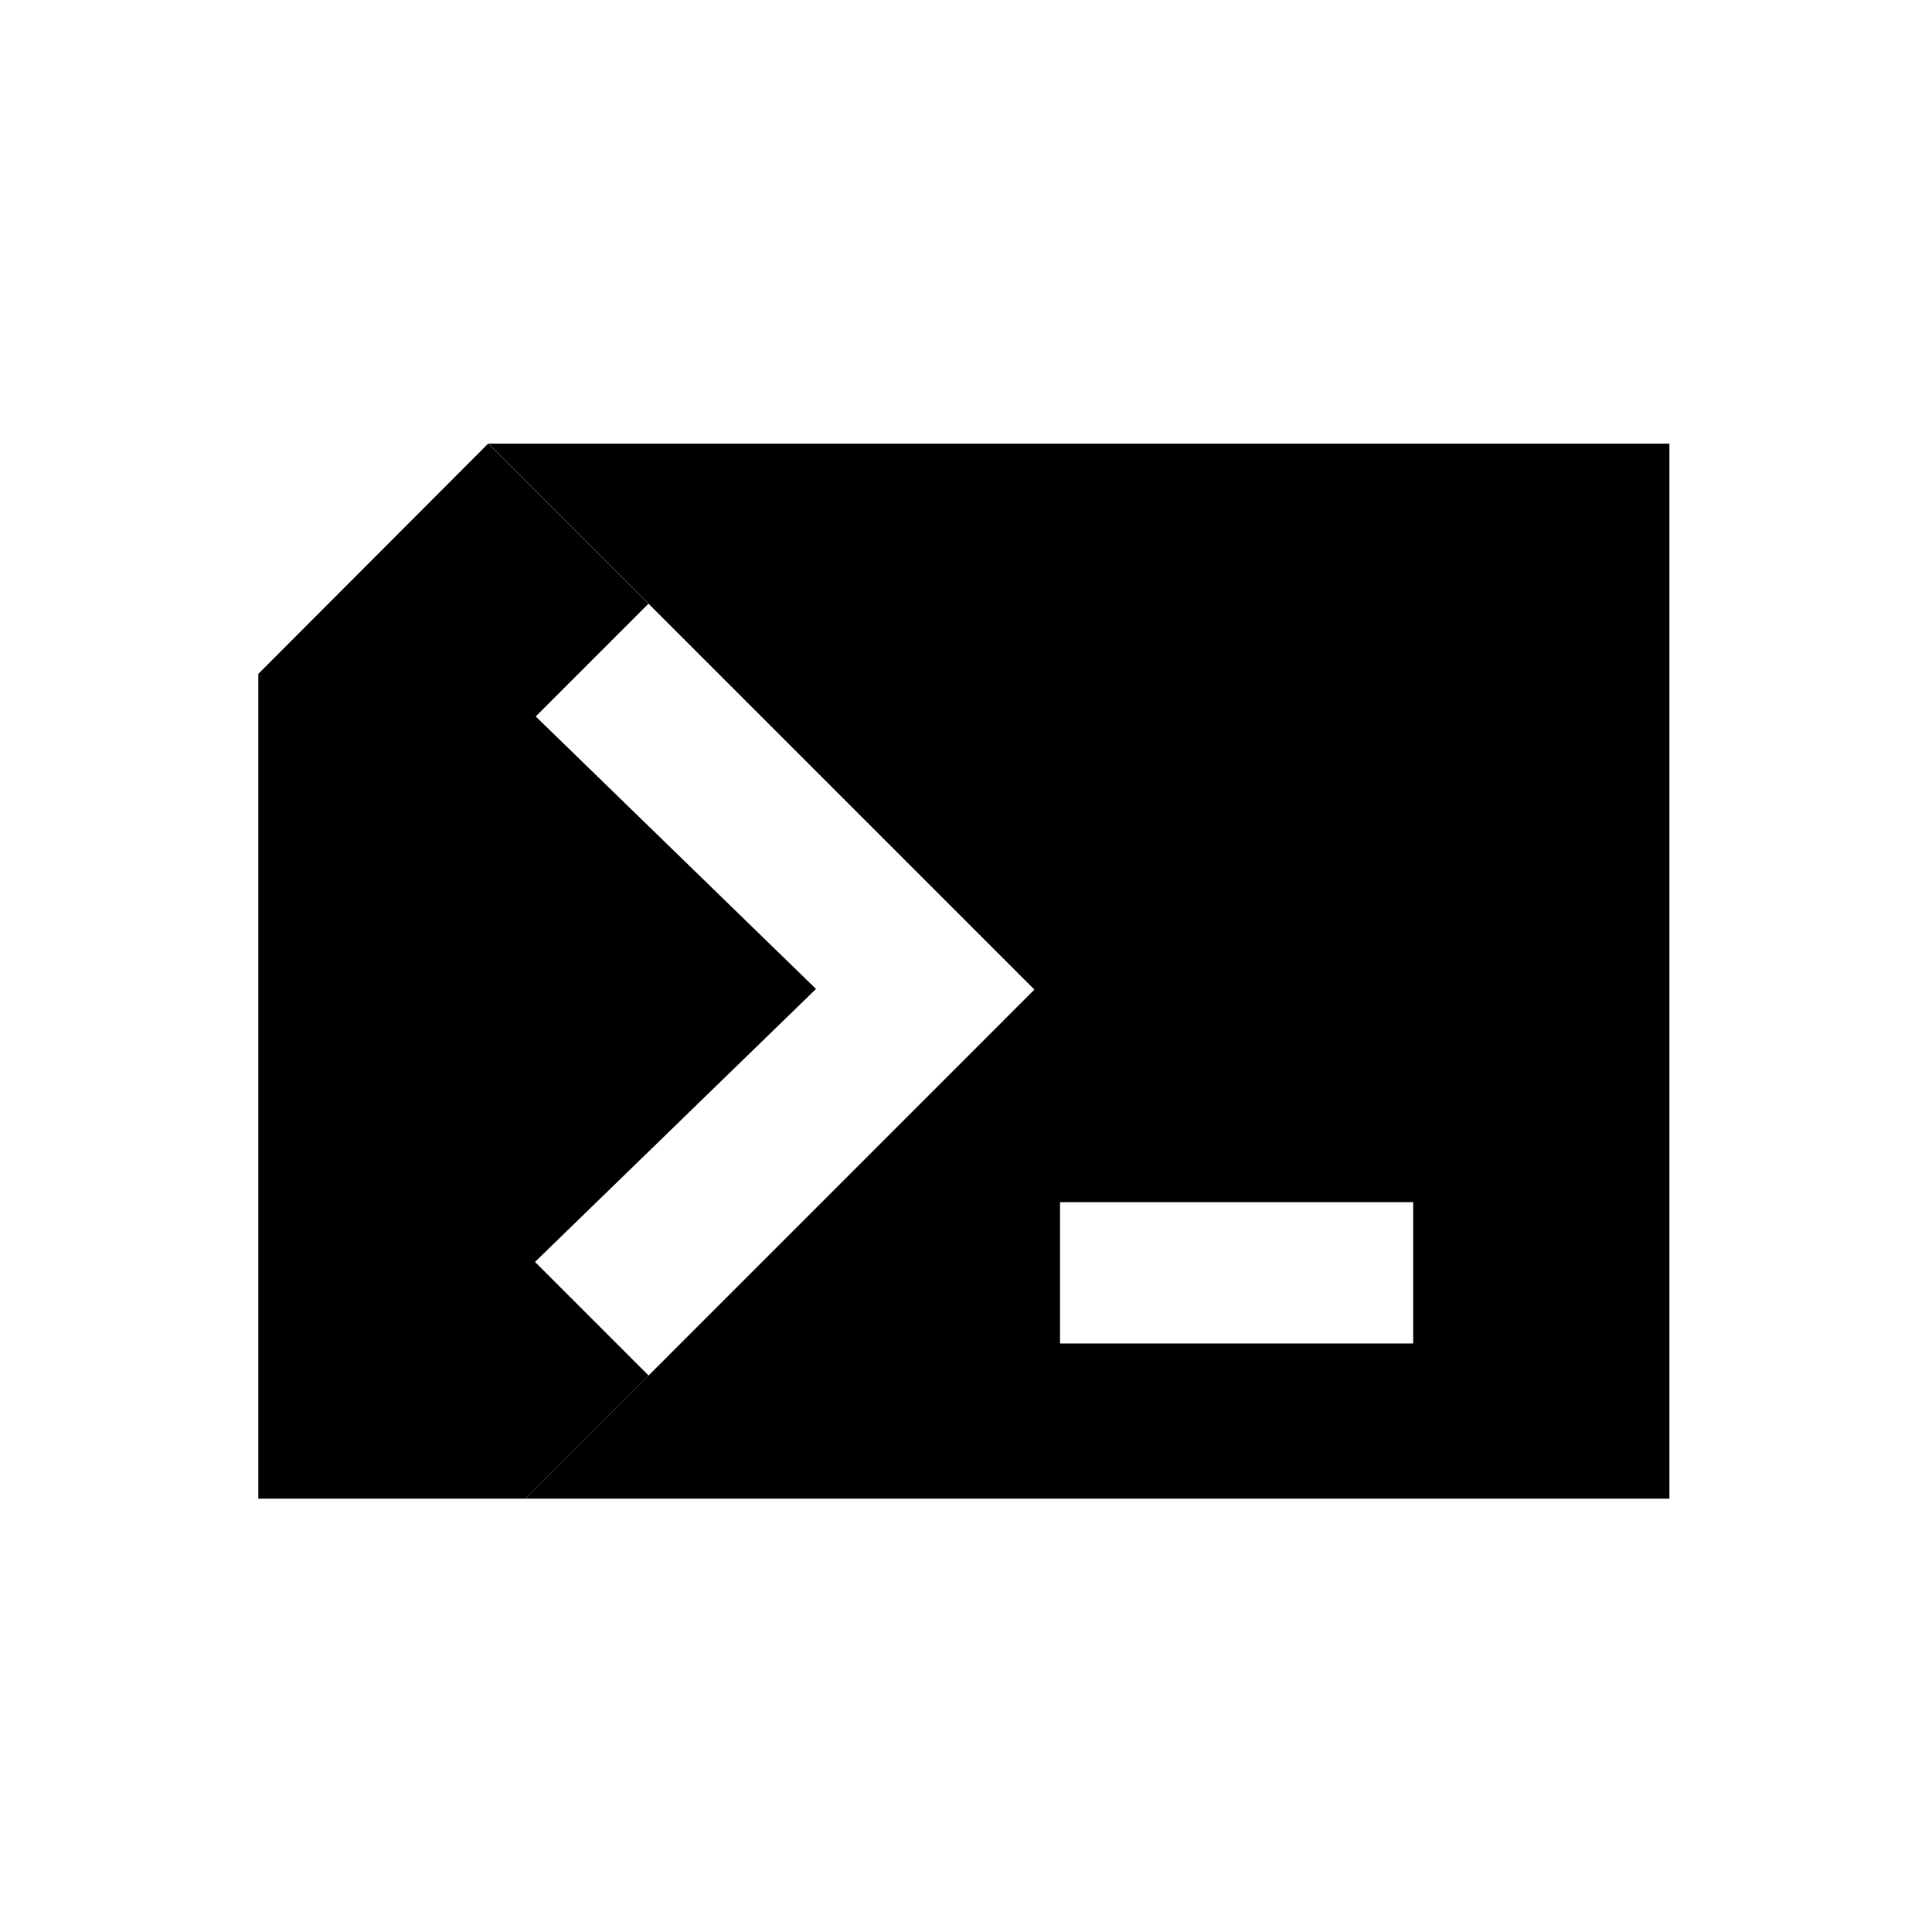
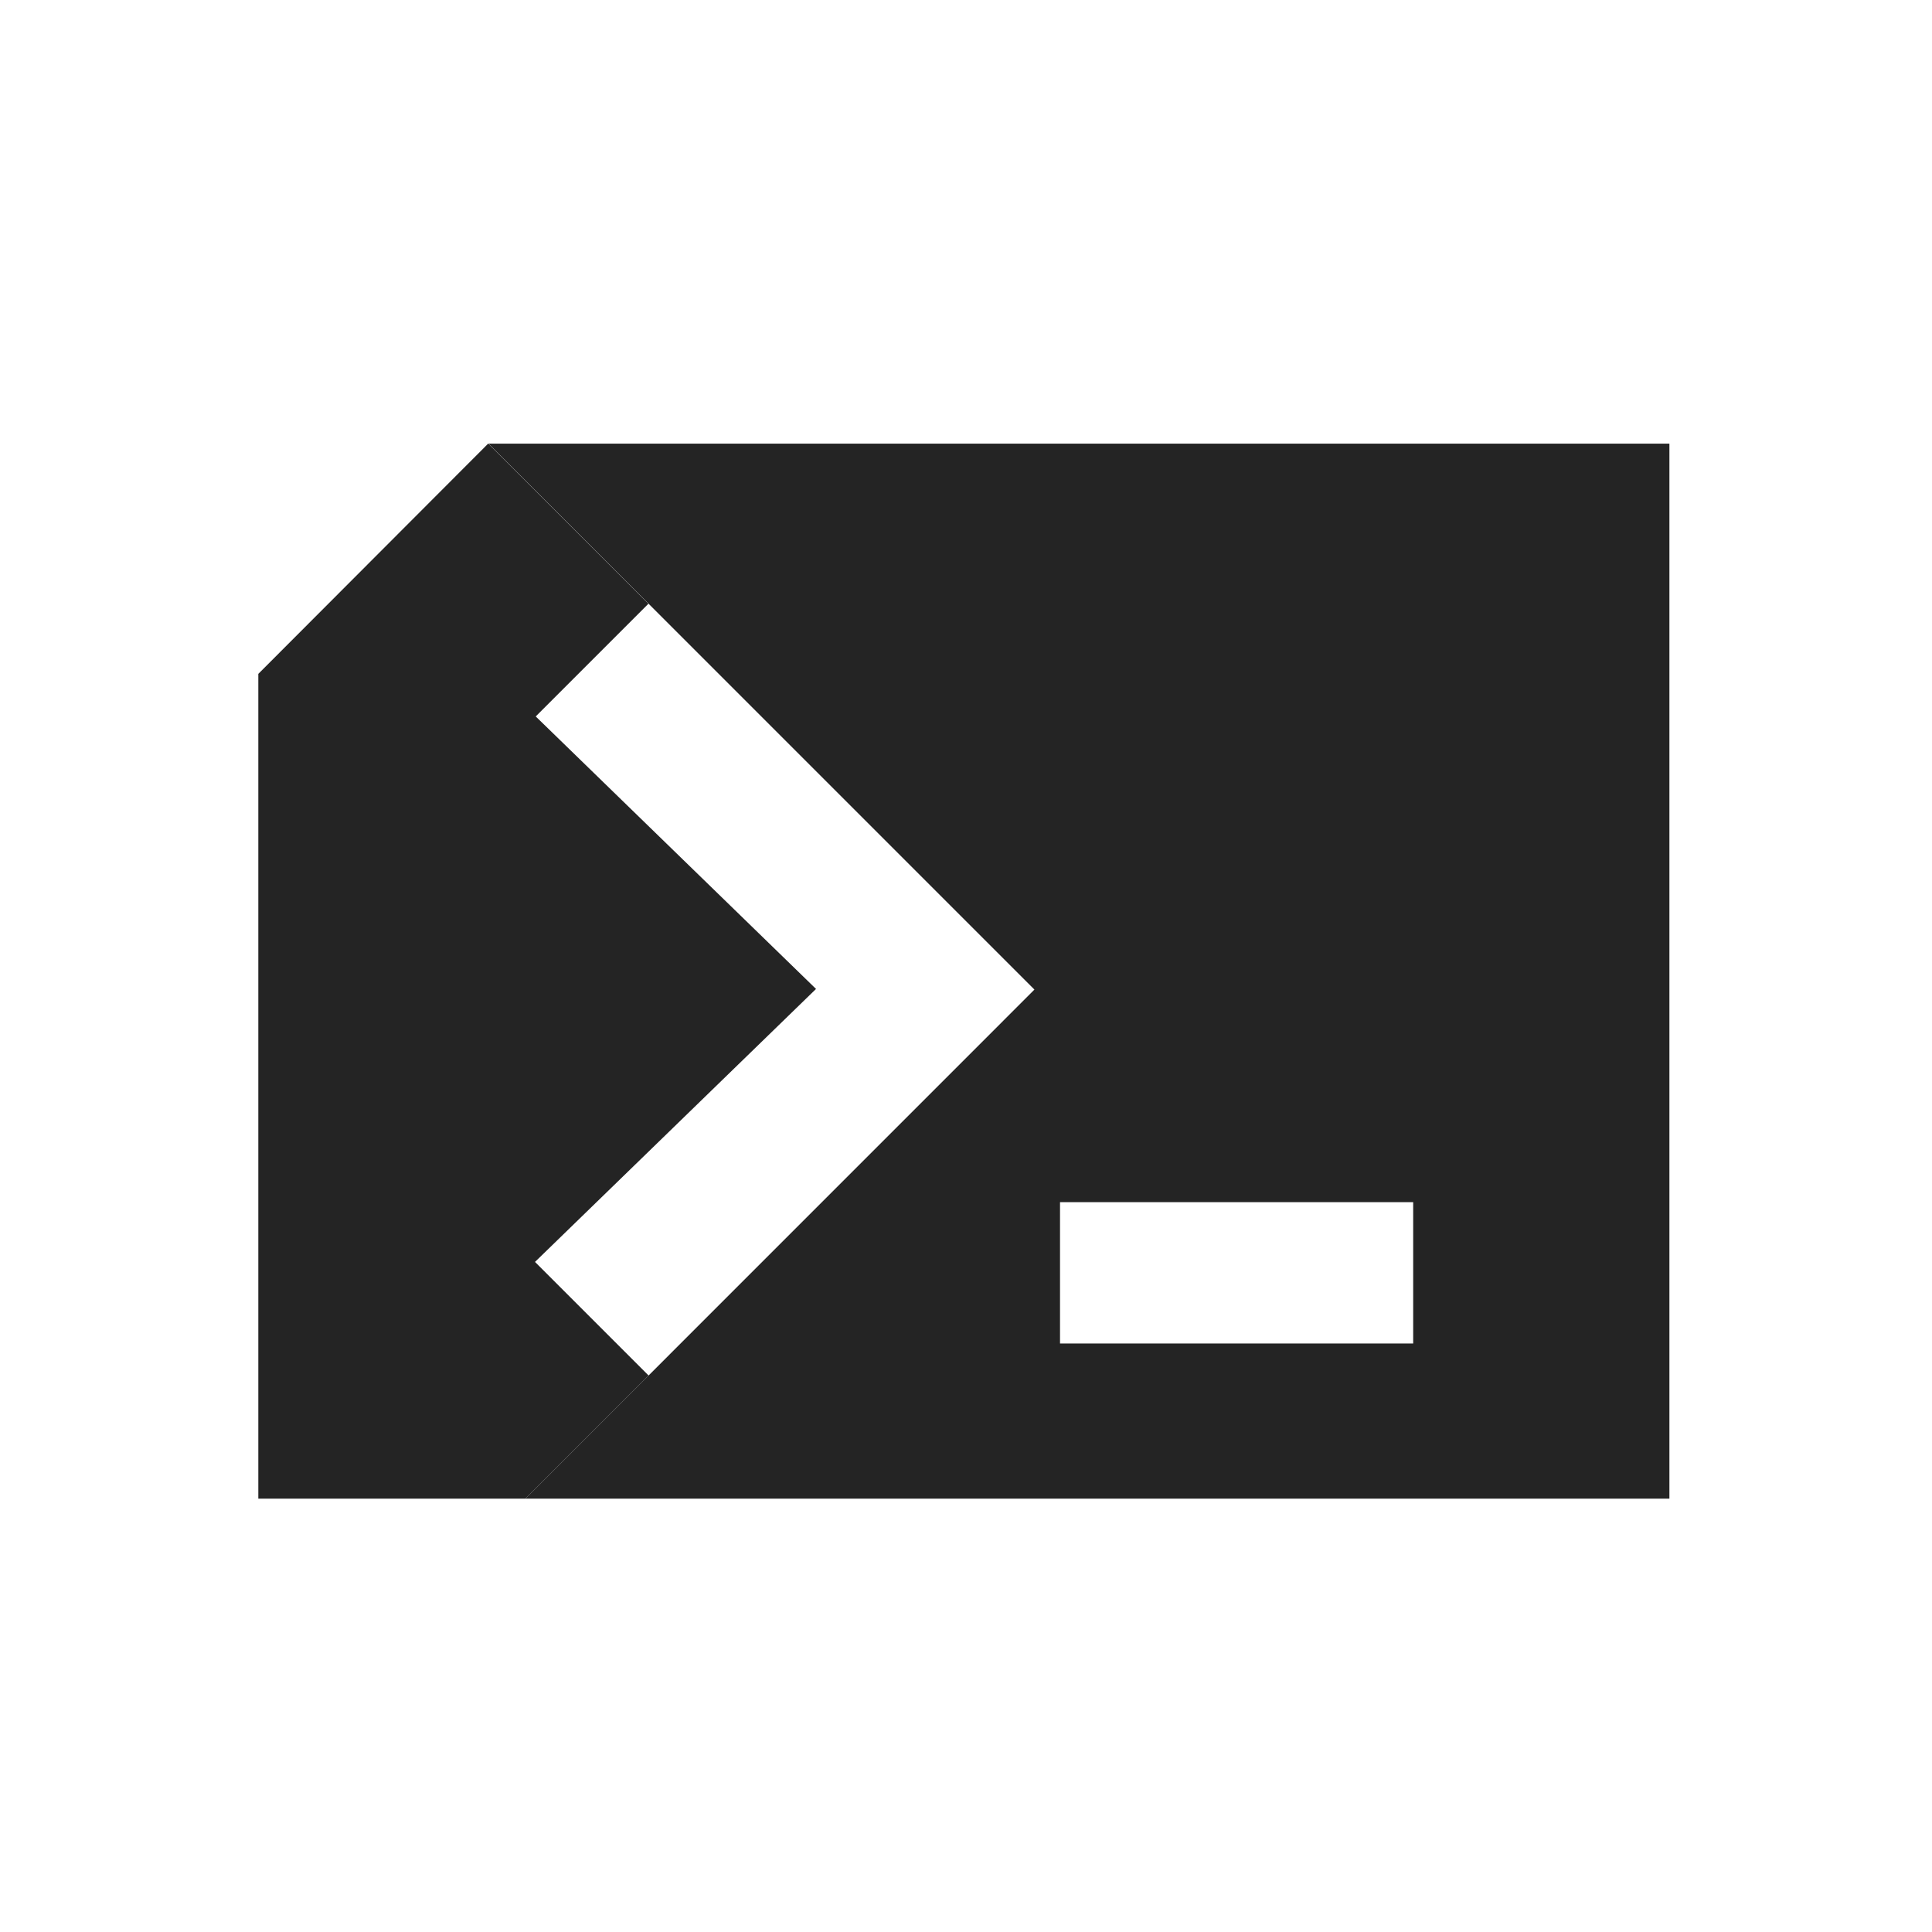
<svg xmlns="http://www.w3.org/2000/svg" id="图层_1" data-name="图层 1" viewBox="0 0 240 240">
-   <defs>
-     <style>.cls-1{fill:#000;}.cls-2{fill:#000;}</style>
-   </defs>
-   <path class="cls-2" d="M66.46,156.76l34.91-33.91L66.55,89l14-14-19.9-19.9L32.09,83.71V186.17H65.27l15.3-15.3Z" />
-   <path class="cls-1" d="M207.38,186.17V55.11H60.68l67.82,67.82L65.27,186.17Zm-75.7-36.83h43.87v17.55H131.68Z" />
+   <g>
+     <path d="M66.46,156.76l34.91-33.91L66.55,89l14-14-19.9-19.9L32.09,83.71V186.17H65.27l15.3-15.3Z" style="fill: #242424" />
+     <path d="M207.38,186.17V55.11H60.68l67.82,67.82L65.27,186.17Zm-75.7-36.83h43.87v17.55H131.68Z" style="fill: #242424" />
+   </g>
</svg>
